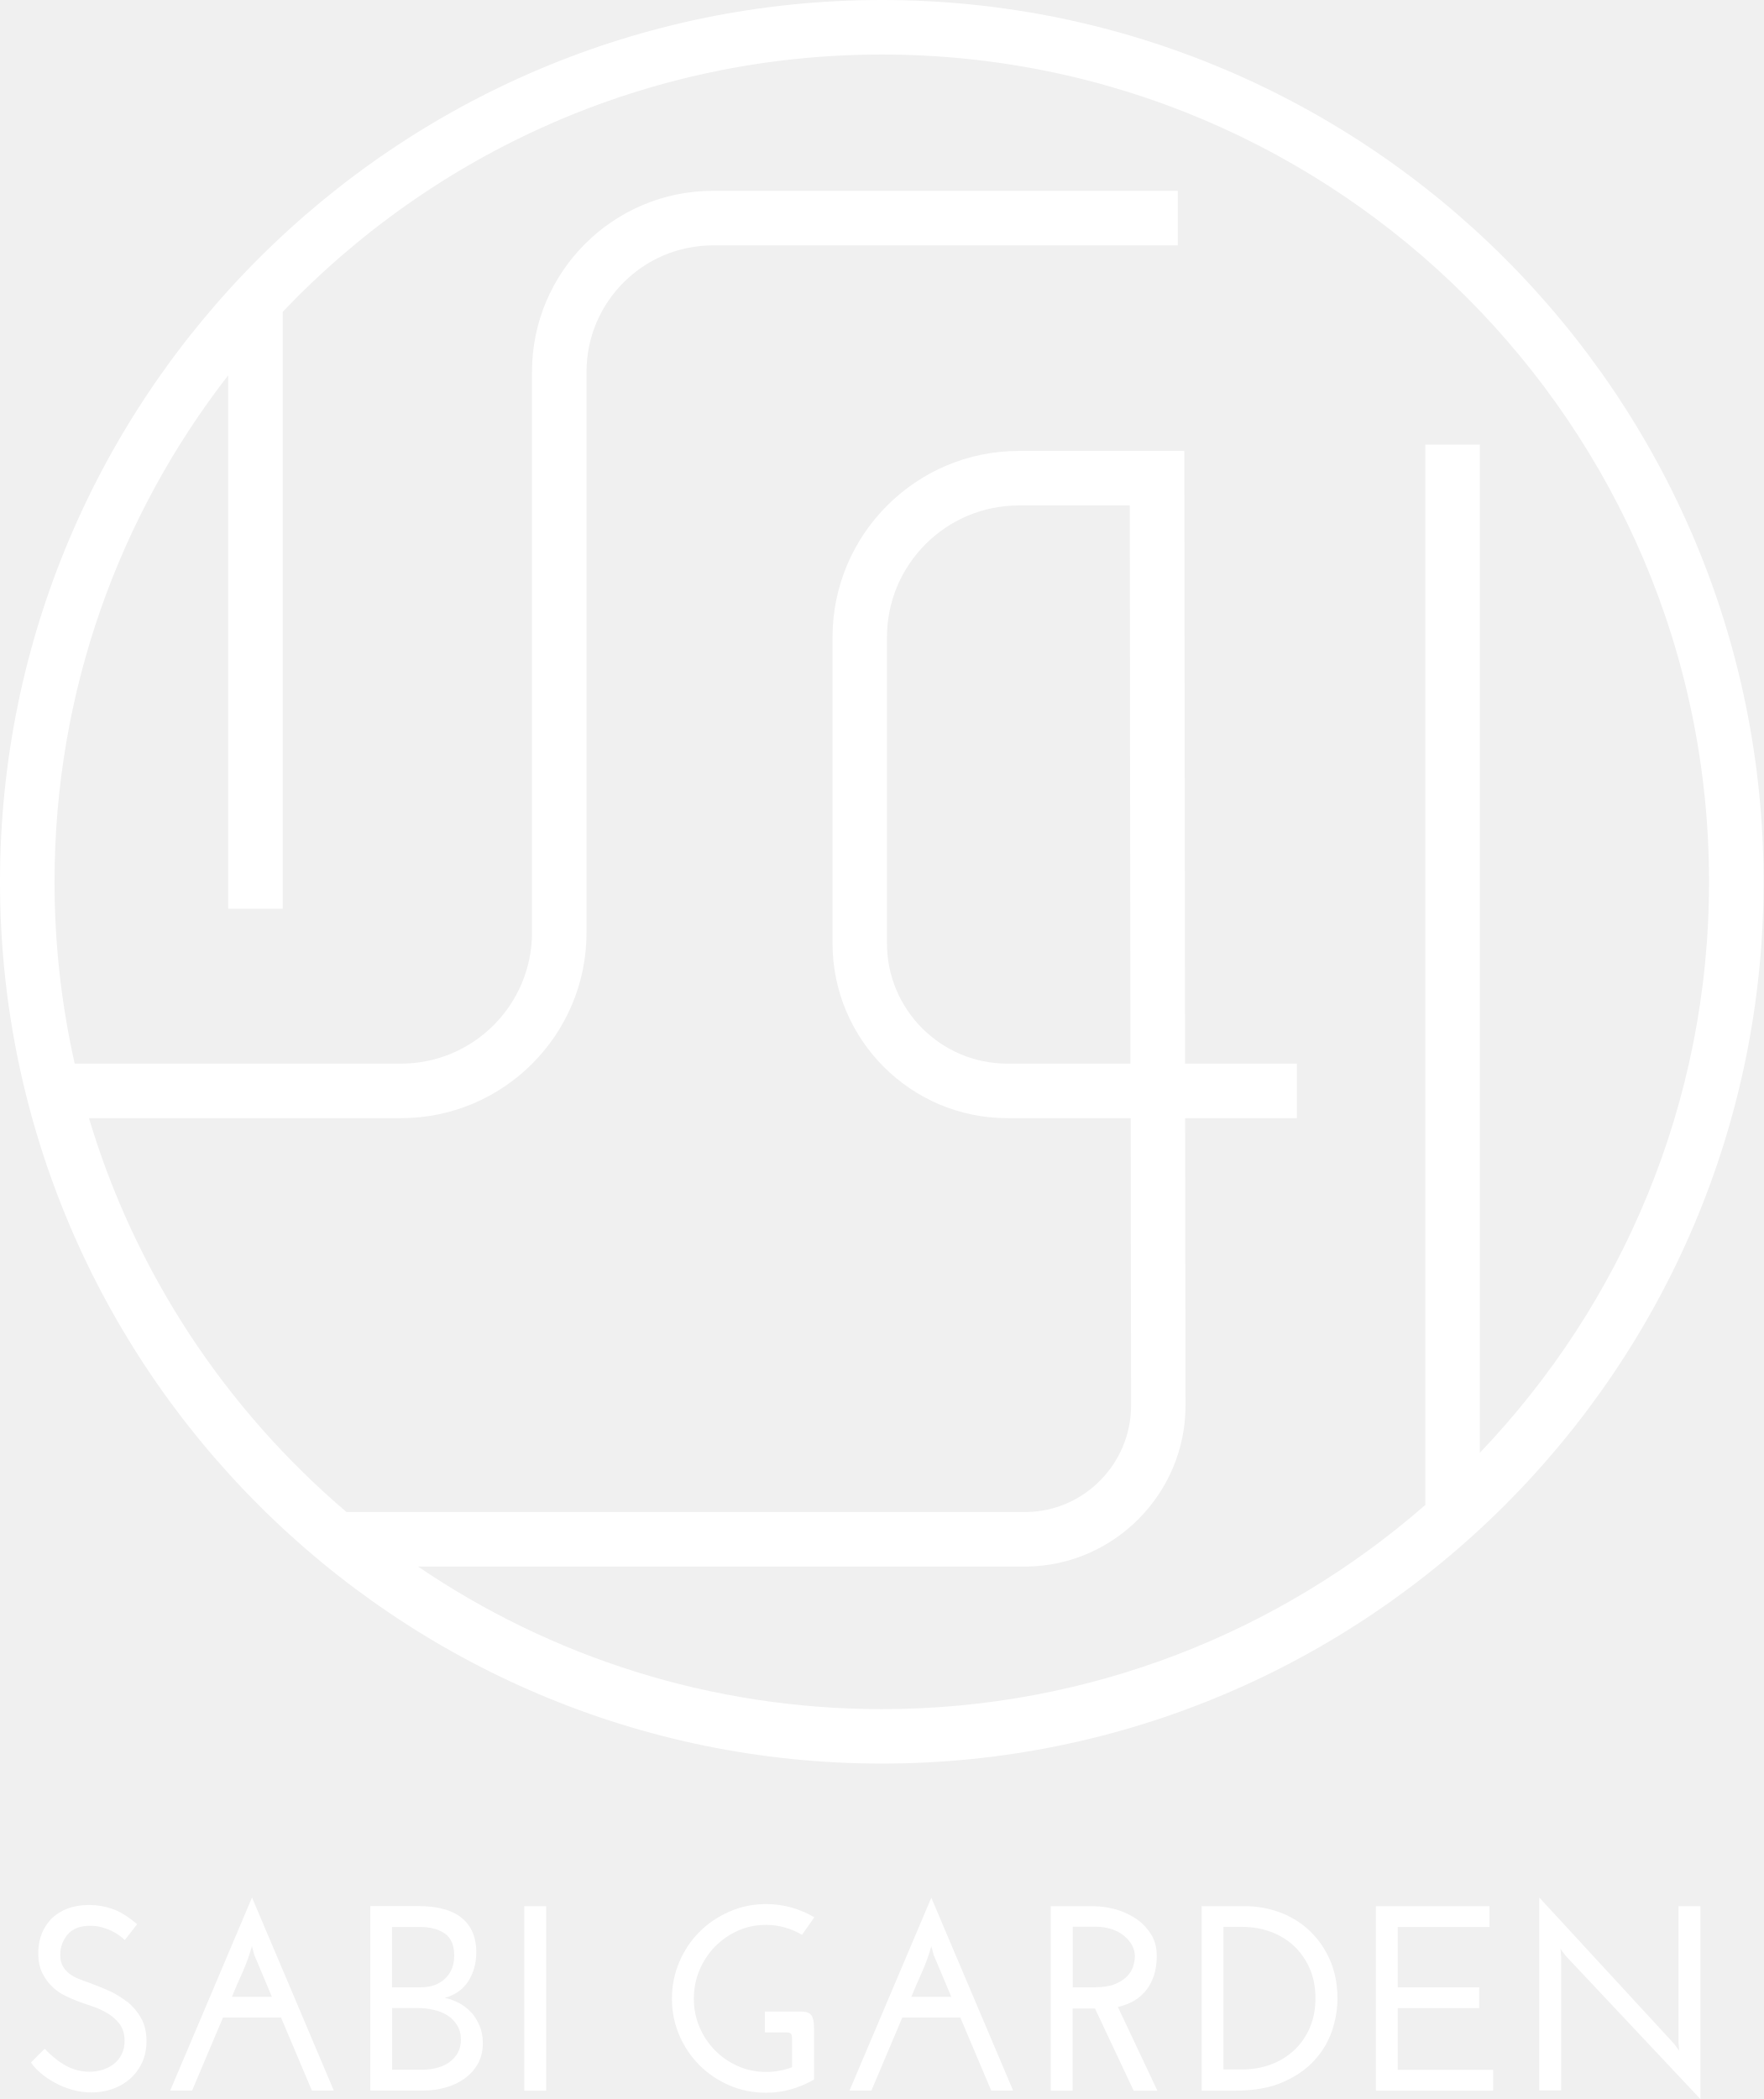
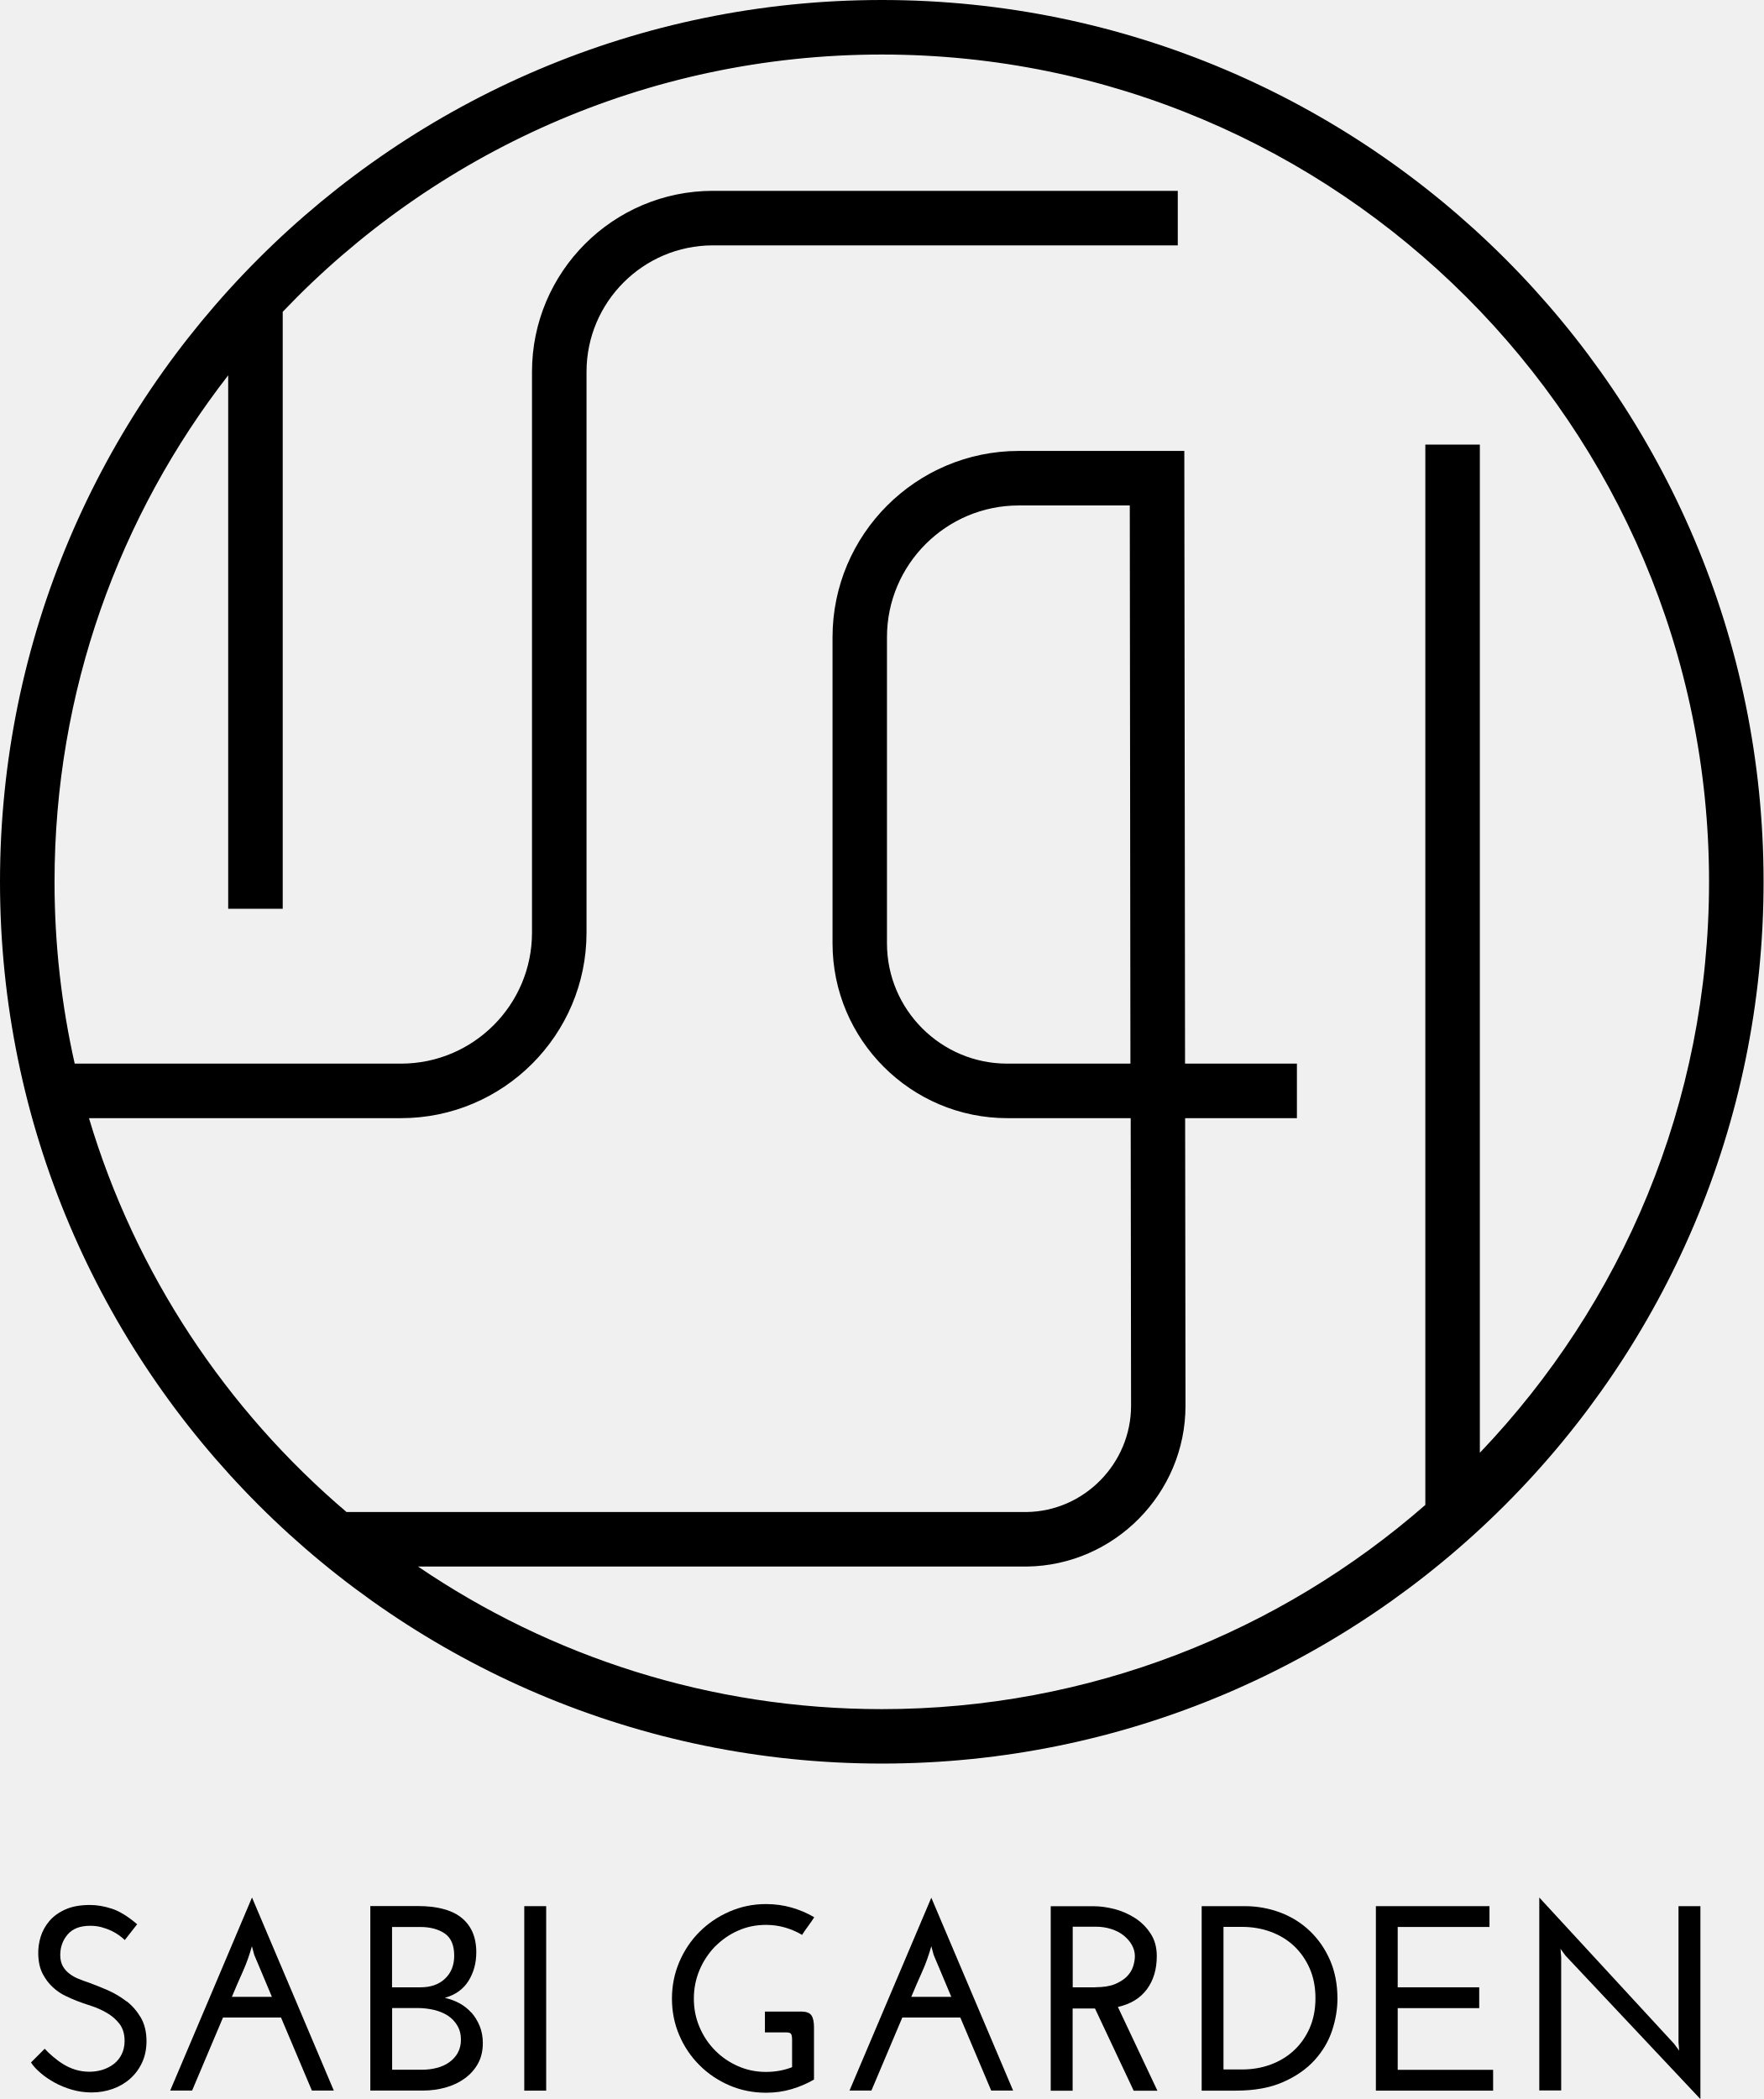
<svg xmlns="http://www.w3.org/2000/svg" id="Lager_1" data-name="Lager 1" viewBox="0 0 194.06 230.97">
  <defs>
    <style>
      .cls-1 {
-         fill: #FFF;
+         fill: #000;
        stroke-width: 0px;
      }
    </style>
  </defs>
  <path class="cls-1" d="M13.92,220.23c-.63-.49-1.31-.9-2.04-1.22-.73-.32-1.42-.59-2.06-.83-.41-.13-.8-.28-1.17-.43-.38-.15-.72-.34-1.01-.57-.3-.22-.54-.5-.73-.83-.18-.33-.28-.73-.28-1.22,0-.87.27-1.62.81-2.26.54-.64,1.37-.96,2.49-.96.44,0,.87.05,1.26.16.4.11.75.24,1.07.39.32.16.6.32.86.51.25.18.45.35.61.51.23-.29.46-.58.68-.87s.45-.58.68-.87c-1.02-.87-1.95-1.44-2.78-1.71-.83-.27-1.63-.41-2.41-.41-1.06,0-1.96.16-2.7.49s-1.32.75-1.77,1.28c-.44.52-.76,1.1-.96,1.74-.19.64-.28,1.28-.26,1.91.02.85.18,1.57.49,2.16.31.59.68,1.08,1.12,1.48s.89.71,1.38.94c.48.23.9.42,1.25.55.44.17.97.36,1.57.55s1.17.45,1.73.77c.55.32,1.02.72,1.39,1.2s.57,1.11.57,1.88c0,.56-.11,1.05-.32,1.48-.21.42-.5.78-.86,1.06-.36.28-.77.49-1.23.64-.46.14-.95.22-1.45.22-.56,0-1.08-.08-1.57-.23-.48-.15-.93-.36-1.33-.61-.41-.25-.78-.53-1.13-.83-.35-.3-.65-.58-.9-.86l-1.51,1.51c.25.39.6.77,1.06,1.16.45.39.97.74,1.55,1.06s1.22.58,1.91.78c.7.2,1.41.3,2.15.3.81,0,1.58-.13,2.32-.39.73-.26,1.38-.64,1.93-1.13.55-.49.99-1.09,1.31-1.78.32-.7.48-1.48.48-2.35,0-1-.21-1.87-.62-2.58-.42-.71-.94-1.32-1.57-1.81Z" />
  <path class="cls-1" d="M27.72,208.82c-1.51,3.56-3.01,7.09-4.49,10.61-1.49,3.52-2.99,7.06-4.5,10.61h2.41c.56-1.33,1.13-2.67,1.7-4.02.57-1.34,1.14-2.68,1.7-4.02h6.38c.56,1.33,1.12,2.67,1.7,4.02s1.14,2.68,1.7,4.02h2.41c-1.51-3.56-3.01-7.09-4.49-10.61-1.49-3.52-2.99-7.06-4.5-10.61ZM25.52,219.72c.39-.93.78-1.85,1.19-2.75.41-.91.74-1.85,1.01-2.81l.26.96c.33.77.65,1.54.97,2.3.32.76.64,1.53.97,2.31h-4.41Z" />
  <path class="cls-1" d="M51.86,221.46c-.38-.42-.82-.77-1.33-1.04-.51-.27-1.04-.46-1.58-.58,1.16-.33,2.03-.95,2.6-1.86.57-.91.86-1.96.86-3.16,0-.89-.16-1.66-.46-2.31-.31-.65-.74-1.17-1.29-1.58-.55-.41-1.22-.71-2-.9-.78-.19-1.65-.29-2.6-.29h-5.31v20.3h5.83c.83,0,1.64-.11,2.44-.33.79-.22,1.49-.55,2.1-.99.61-.44,1.1-.98,1.46-1.62s.55-1.41.55-2.28c0-.7-.12-1.32-.35-1.89-.23-.56-.54-1.05-.91-1.48ZM43.14,212.04h3.07c1.12,0,2.03.24,2.73.72.7.48,1.04,1.3,1.04,2.44,0,1.04-.33,1.88-1,2.52-.67.64-1.57.96-2.71.96h-3.13v-6.64ZM50.37,225.9c-.23.41-.55.75-.94,1.03s-.86.49-1.38.62c-.52.14-1.08.2-1.68.2h-3.22v-6.79h2.81c.6,0,1.19.07,1.77.2.58.14,1.09.34,1.52.62.44.28.79.64,1.06,1.09.27.45.41.97.41,1.57,0,.56-.12,1.04-.35,1.45Z" />
  <rect class="cls-1" x="57.69" y="209.75" width="2.41" height="20.3" />
  <path class="cls-1" d="M78.68,214.2c.73-.74,1.57-1.33,2.52-1.75.96-.43,1.99-.64,3.09-.64.73,0,1.43.1,2.09.29.66.19,1.29.46,1.88.81.21-.33.43-.65.67-.97s.45-.64.67-.97c-.79-.46-1.63-.82-2.51-1.07-.88-.25-1.81-.38-2.8-.38-1.43,0-2.77.28-4.03.83-1.26.55-2.35,1.29-3.29,2.23-.94.94-1.68,2.04-2.22,3.31-.54,1.27-.81,2.61-.81,4.04s.27,2.77.81,4.03c.54,1.26,1.28,2.35,2.22,3.29.94.94,2.04,1.68,3.29,2.22,1.26.54,2.6.81,4.03.81.99,0,1.92-.13,2.8-.39.88-.26,1.71-.61,2.48-1.06v-5.74c0-.6-.09-1.04-.28-1.32s-.56-.42-1.12-.42h-4v2.29h2.32c.31,0,.5.06.57.19.07.13.1.35.1.68v2.96c-.91.35-1.87.52-2.87.52-1.1,0-2.13-.21-3.09-.64-.96-.42-1.8-1-2.52-1.73s-1.29-1.58-1.71-2.57c-.42-.99-.62-2.03-.62-3.13s.21-2.15.62-3.13.99-1.85,1.71-2.6Z" />
  <path class="cls-1" d="M102.48,208.82c-1.51,3.56-3.01,7.09-4.5,10.61-1.49,3.52-2.99,7.06-4.5,10.61h2.41c.56-1.33,1.13-2.67,1.7-4.02s1.14-2.68,1.7-4.02h6.38c.56,1.33,1.13,2.67,1.7,4.02s1.14,2.68,1.7,4.02h2.41c-1.51-3.56-3.01-7.09-4.5-10.61-1.49-3.52-2.99-7.06-4.5-10.61ZM100.28,219.72c.39-.93.78-1.85,1.19-2.75.41-.91.74-1.85,1.01-2.81l.26.96c.33.77.65,1.54.97,2.3.32.76.64,1.53.97,2.31h-4.41Z" />
  <path class="cls-1" d="M126.2,218.9c.72-.98,1.09-2.19,1.09-3.64,0-.99-.23-1.83-.7-2.52-.46-.7-1.04-1.27-1.74-1.71-.7-.44-1.45-.77-2.25-.97-.8-.2-1.53-.3-2.19-.3h-4.79v20.3h2.41v-9.05h2.46l4.26,9.05h2.61l-4.35-9.22c1.39-.31,2.45-.95,3.18-1.93ZM120.56,218.68h-2.52v-6.67h2.55c.6,0,1.17.09,1.7.26.53.17.99.41,1.36.71s.68.65.9,1.04c.22.4.33.81.33,1.23,0,.37-.07.75-.2,1.16-.14.41-.37.77-.7,1.1s-.77.6-1.32.83c-.55.22-1.25.33-2.1.33Z" />
  <path class="cls-1" d="M144.15,212.5c-.93-.89-2.01-1.57-3.25-2.04-1.24-.47-2.55-.71-3.94-.71h-4.73v20.3h3.74c2.05,0,3.78-.31,5.21-.94s2.58-1.43,3.47-2.41c.89-.98,1.53-2.06,1.93-3.26.4-1.2.59-2.37.59-3.51,0-1.57-.27-2.97-.81-4.22-.54-1.25-1.28-2.31-2.2-3.2ZM144.13,223.13c-.42.96-.99,1.78-1.71,2.46s-1.58,1.21-2.57,1.58c-.99.37-2.05.55-3.19.55h-2.03v-15.69h2.03c1.14,0,2.2.18,3.19.55.99.37,1.84.89,2.57,1.58.72.69,1.29,1.51,1.71,2.48.42.97.62,2.05.62,3.25s-.21,2.28-.62,3.23Z" />
  <polygon class="cls-1" points="153.8 220.97 162.77 220.97 162.77 218.68 153.8 218.68 153.8 212.04 163.9 212.04 163.9 209.75 151.4 209.75 151.4 230.05 164.3 230.05 164.3 227.76 153.8 227.76 153.8 220.97" />
  <path class="cls-1" d="M184.7,224.74c.02.15.03.31.04.46,0,.15.02.31.04.46-.1-.13-.19-.26-.28-.38s-.18-.24-.28-.38c-2.49-2.71-4.97-5.39-7.42-8.05-2.46-2.66-4.93-5.34-7.42-8.05v21.23h2.41v-14.67c-.02-.15-.03-.31-.04-.46,0-.16-.02-.31-.04-.46.1.13.19.26.28.38.09.12.18.24.28.38,2.49,2.65,4.97,5.28,7.42,7.89,2.46,2.61,4.93,5.24,7.42,7.89v-21.23h-2.41v14.99Z" />
  <path class="cls-1" d="M97.03,0C43.53,0,0,43.53,0,97.03s43.53,97.03,97.03,97.03,97.03-43.53,97.03-97.03S150.53,0,97.03,0ZM162.84,159.86V48.92h-6v116.68c-16.01,13.98-36.94,22.47-59.81,22.47-18.9,0-36.47-5.79-51.03-15.69h66.99c9.64-.12,17.47-8.07,17.46-17.71l-.04-31.63h12.3v-6h-12.31l-.08-67.42h-18.21c-11.31,0-20.5,9.2-20.5,20.5v33.68c0,10.61,8.63,19.24,19.24,19.24h13.57l.04,31.64c0,6.37-5.17,11.62-11.5,11.7H38.13c-13.25-11.27-23.24-26.26-28.34-43.34h34.34c11.25,0,20.41-9.15,20.41-20.41v-61.72c0-7.67,6.24-13.91,13.91-13.91h51.15v-6h-51.15c-10.98,0-19.91,8.93-19.91,19.91v61.72c0,7.94-6.46,14.41-14.41,14.41H8.22c-1.45-6.44-2.22-13.13-2.22-20,0-20.98,7.14-40.33,19.11-55.74v58.7h6V34.31C47.71,16.88,71.12,6,97.03,6c50.19,0,91.03,40.84,91.03,91.03,0,24.34-9.6,46.48-25.22,62.83ZM124.4,117.04h-13.56c-7.3,0-13.24-5.94-13.24-13.24v-33.68c0-8,6.51-14.5,14.5-14.5h12.22l.07,61.42Z" />
</svg>
